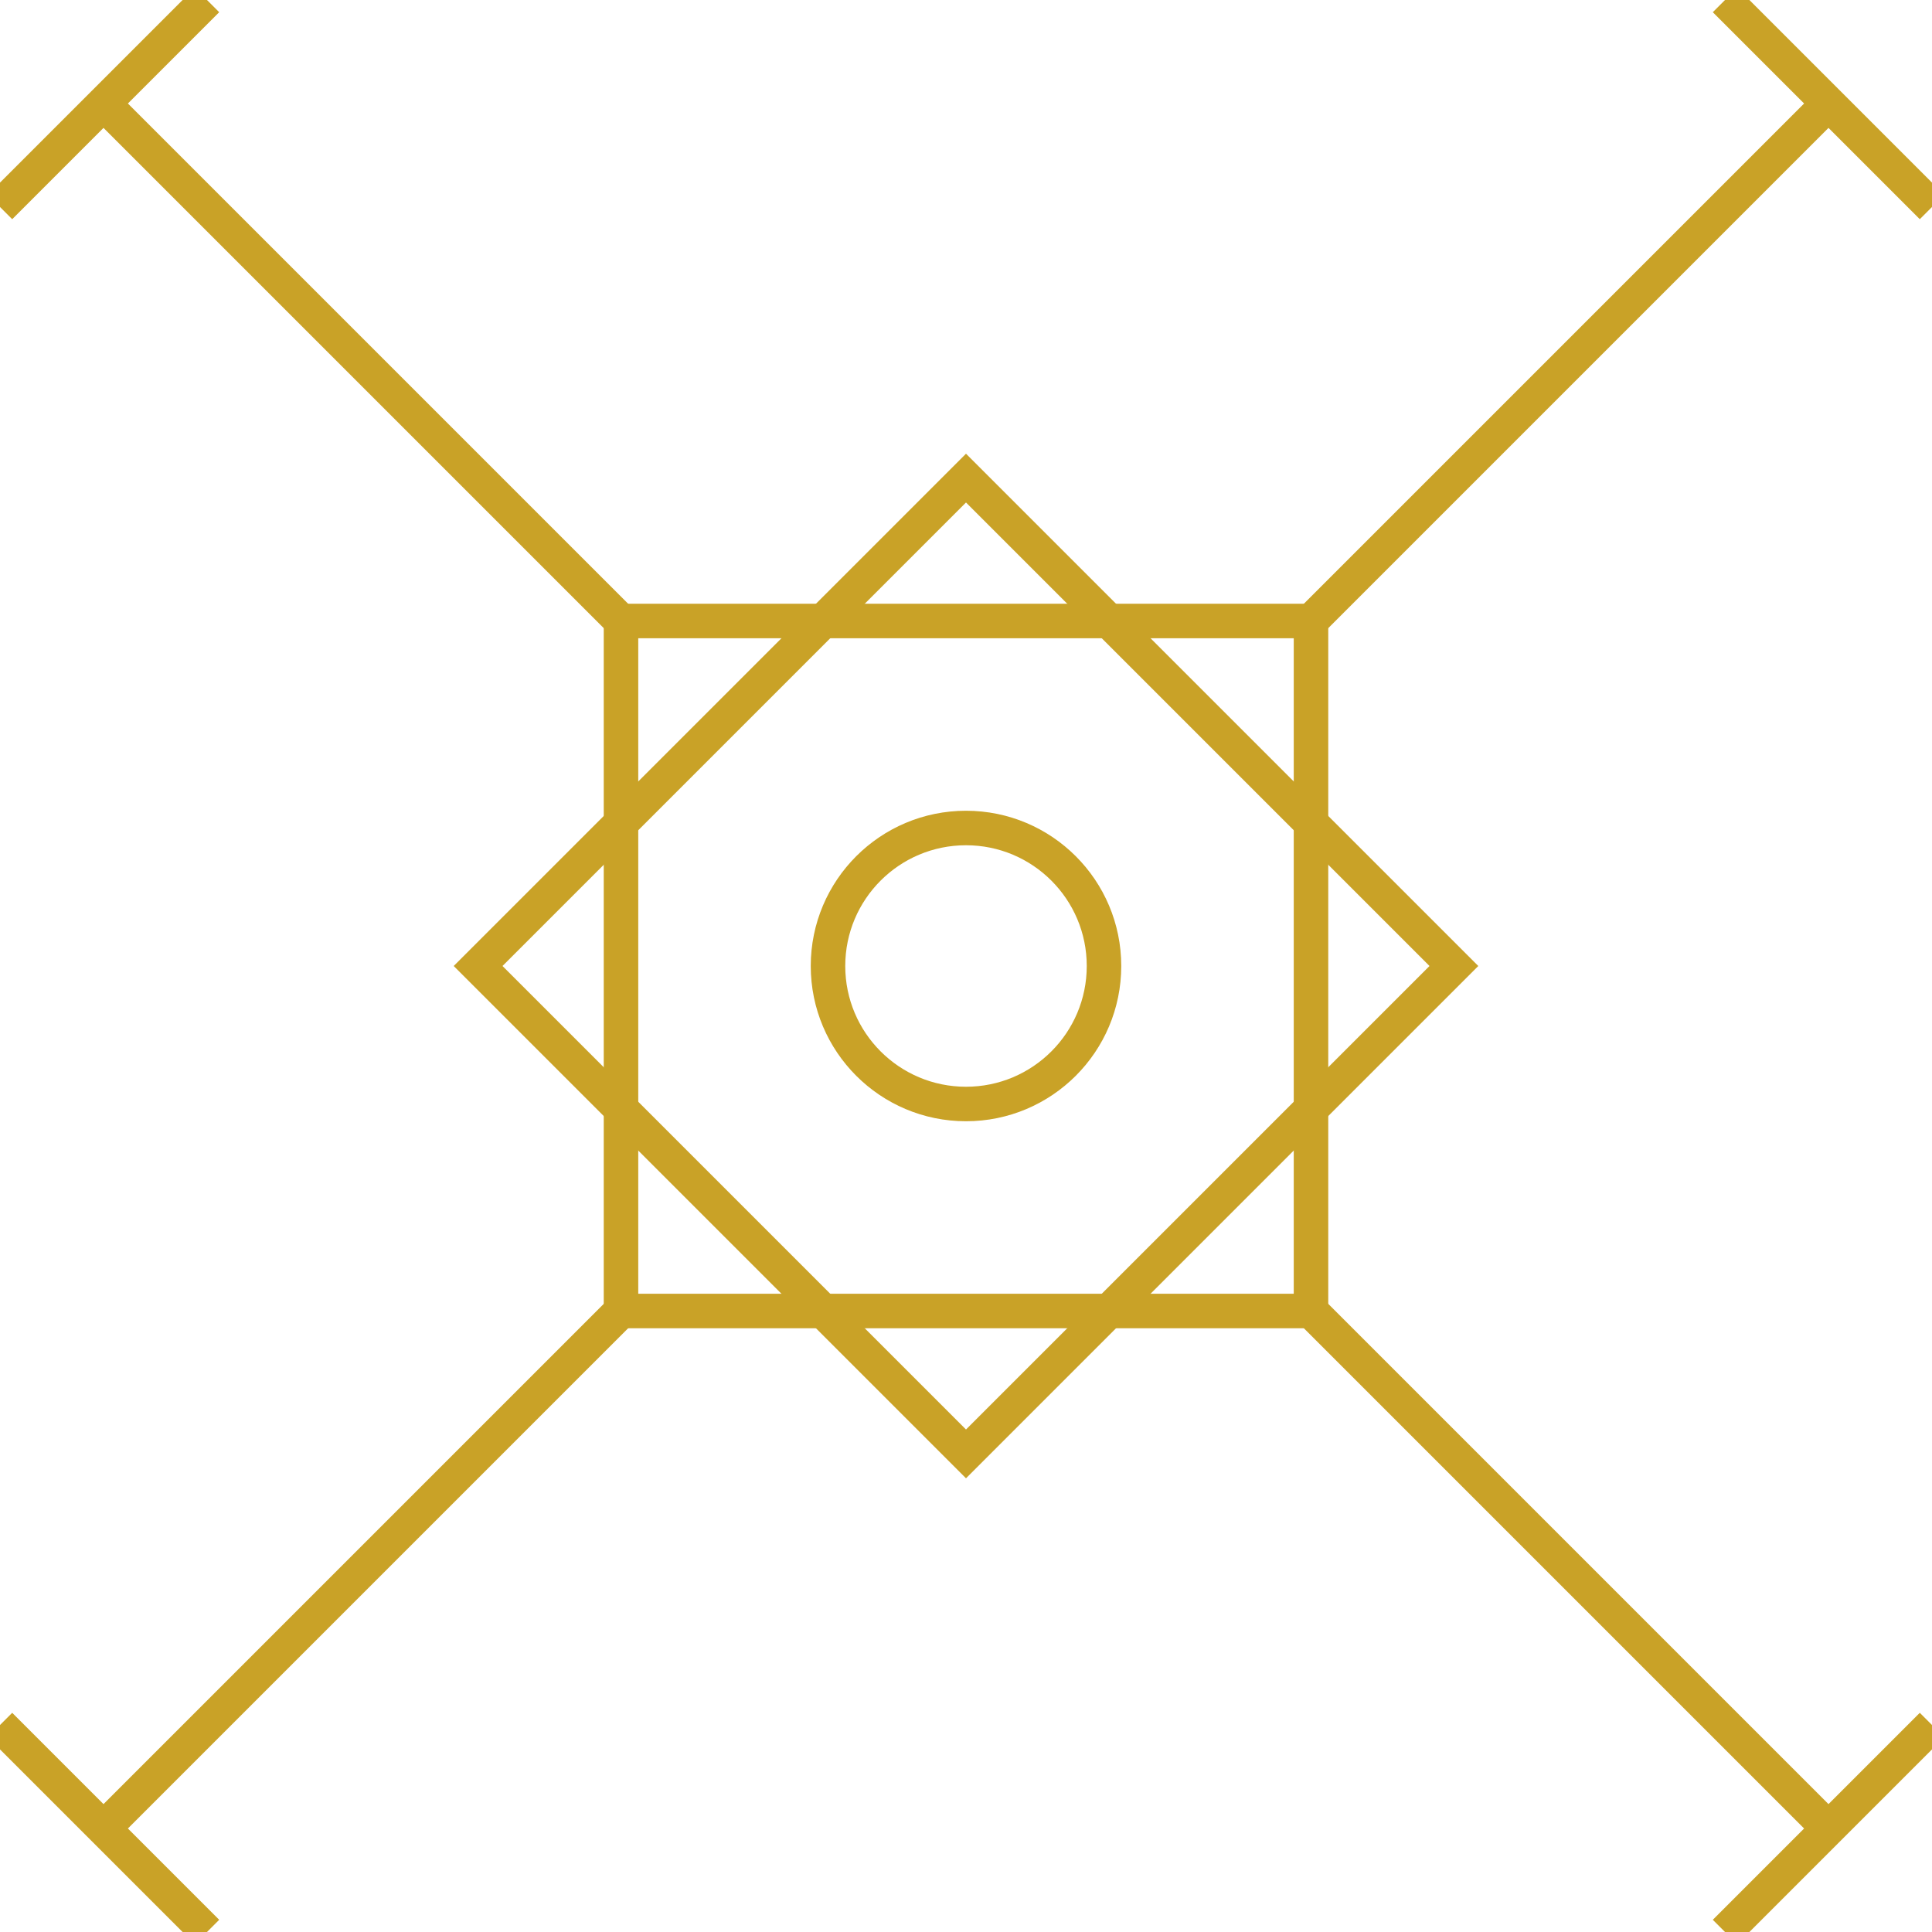
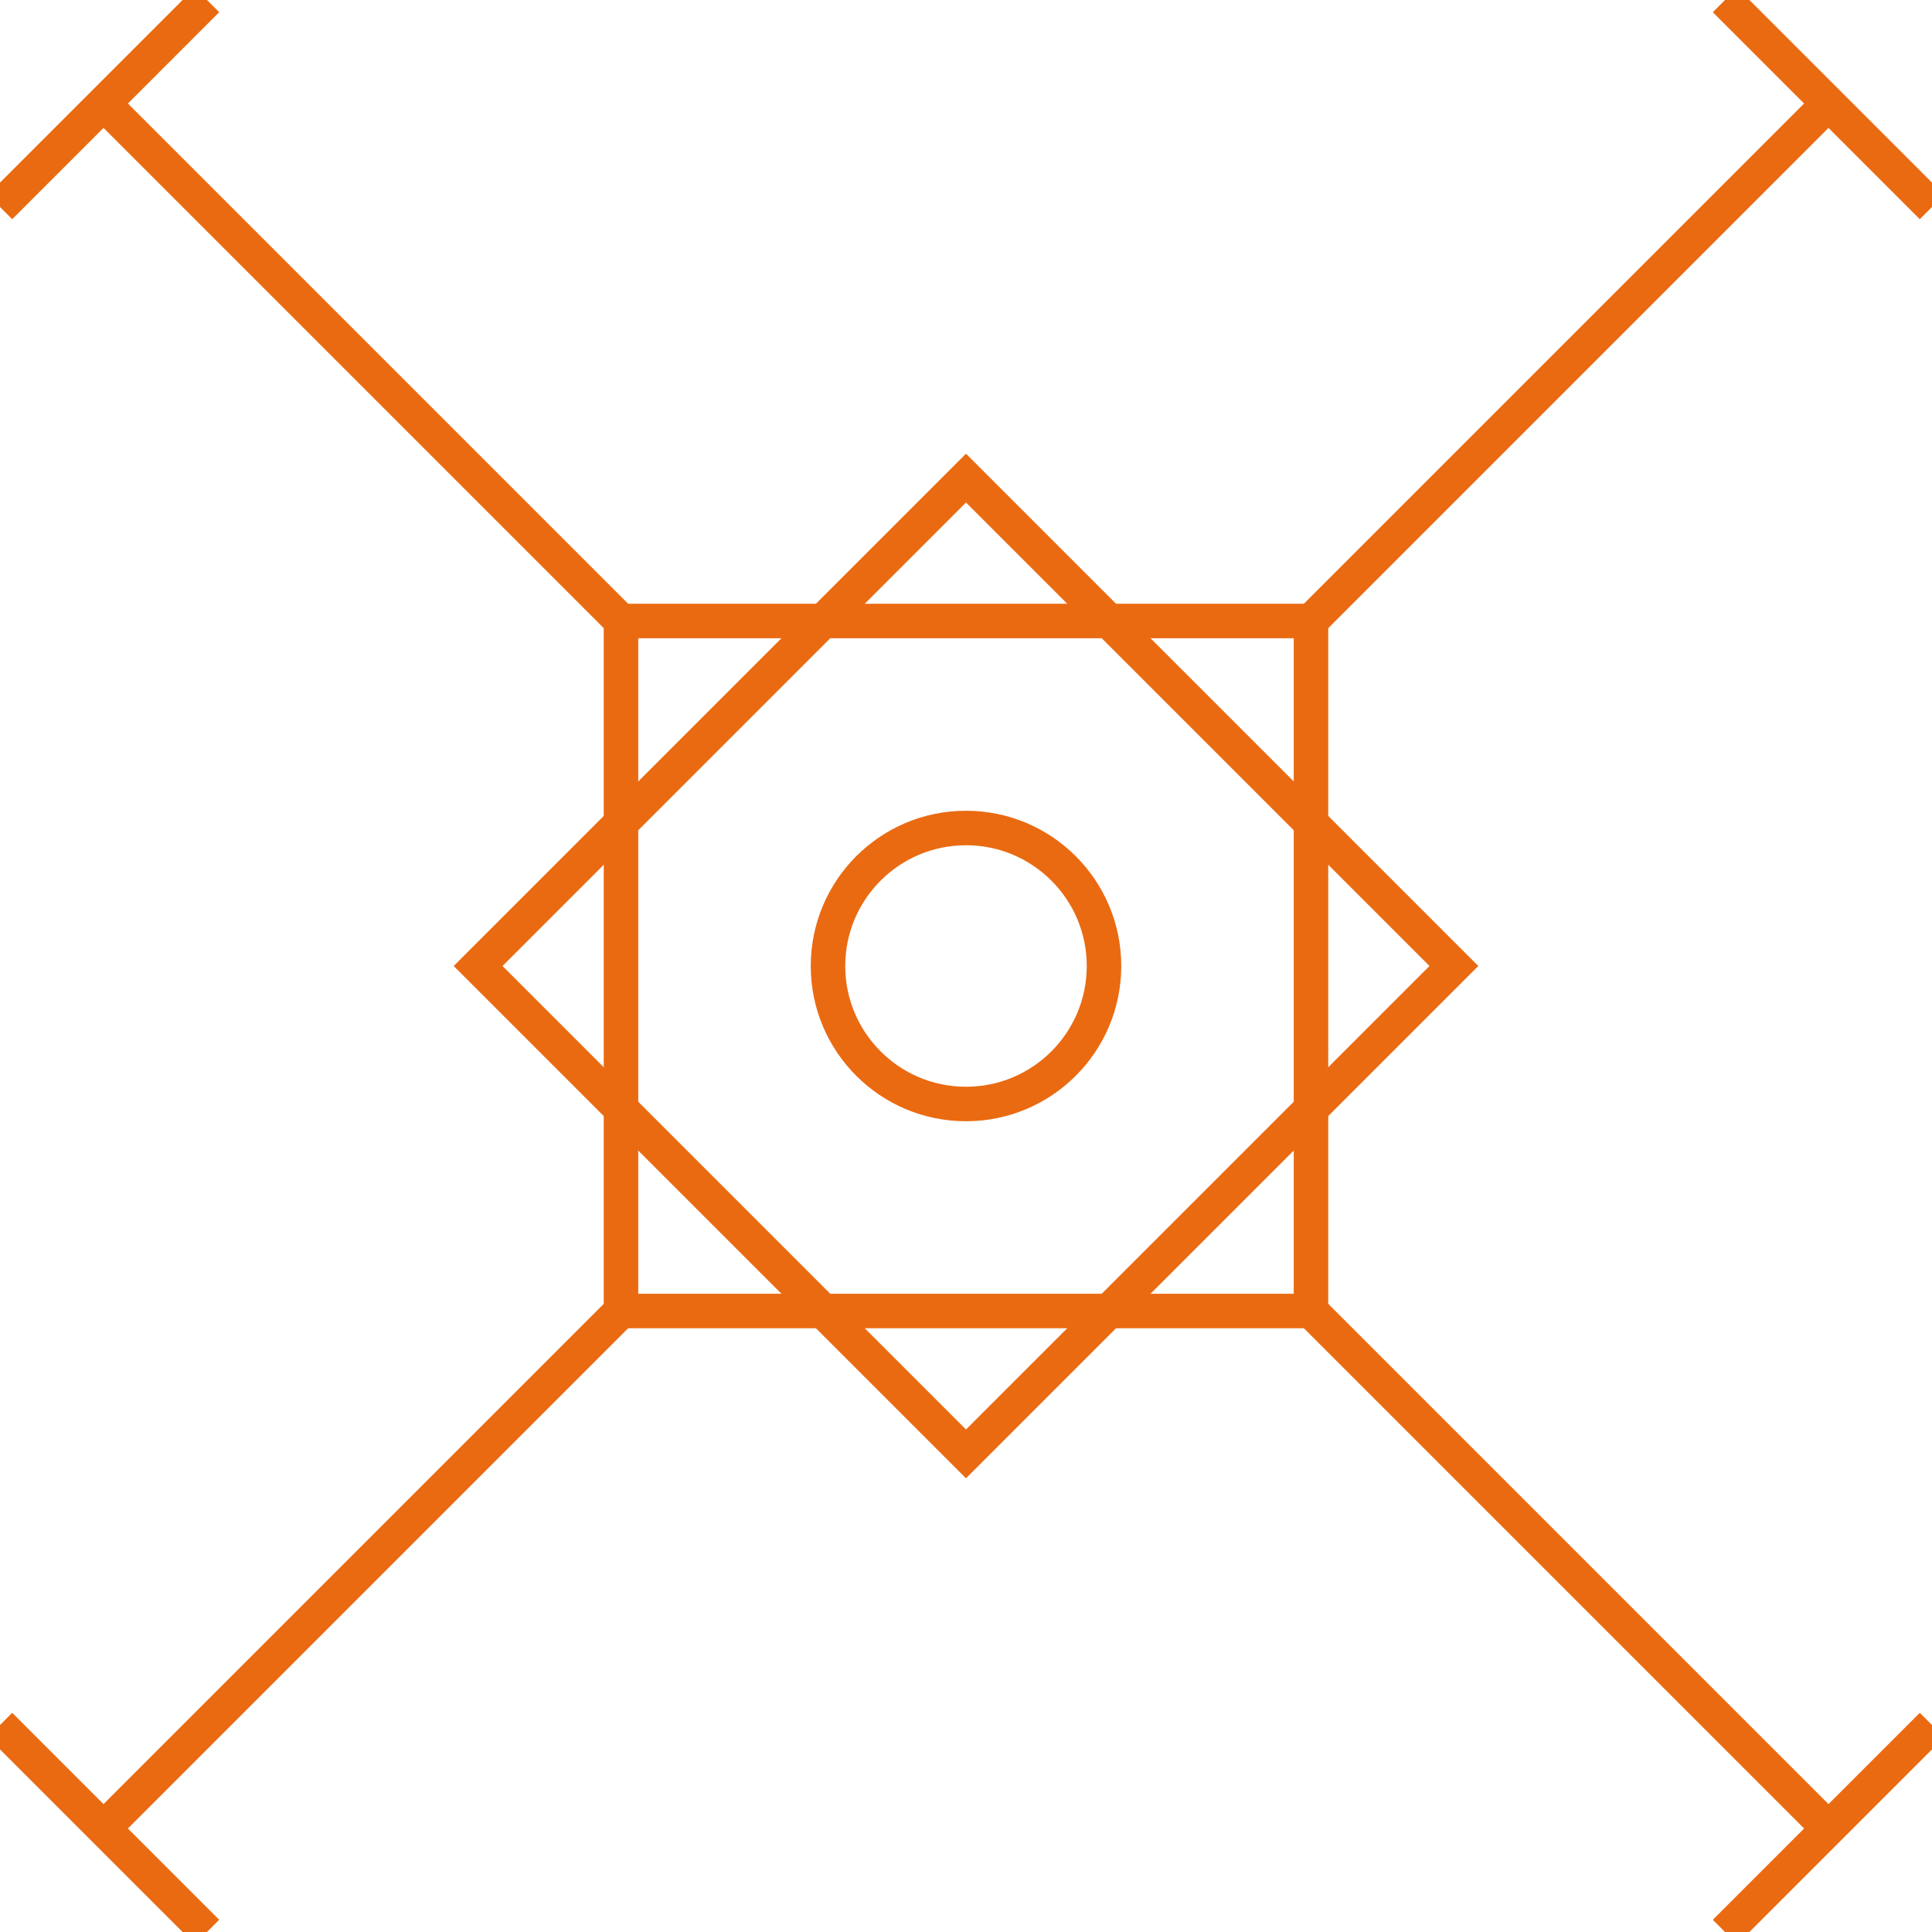
<svg xmlns="http://www.w3.org/2000/svg" width="56" height="56" viewBox="0 0 56 56">
-   <g fill="none" stroke="#C9A227" stroke-width="1">
+   <g fill="none" stroke="#EA6A12" stroke-width="1">
    <rect x="18" y="18" width="20" height="20" />
    <rect x="18" y="18" width="20" height="20" transform="rotate(45 28 28)" />
    <circle cx="28" cy="28" r="4" />
    <path d="M0 6 6 0M50 0l6 6M56 50l-6 6M6 56 0 50M18 18 3 3M38 18 53 3M38 38l15 15M18 38 3 53" />
  </g>
</svg>
